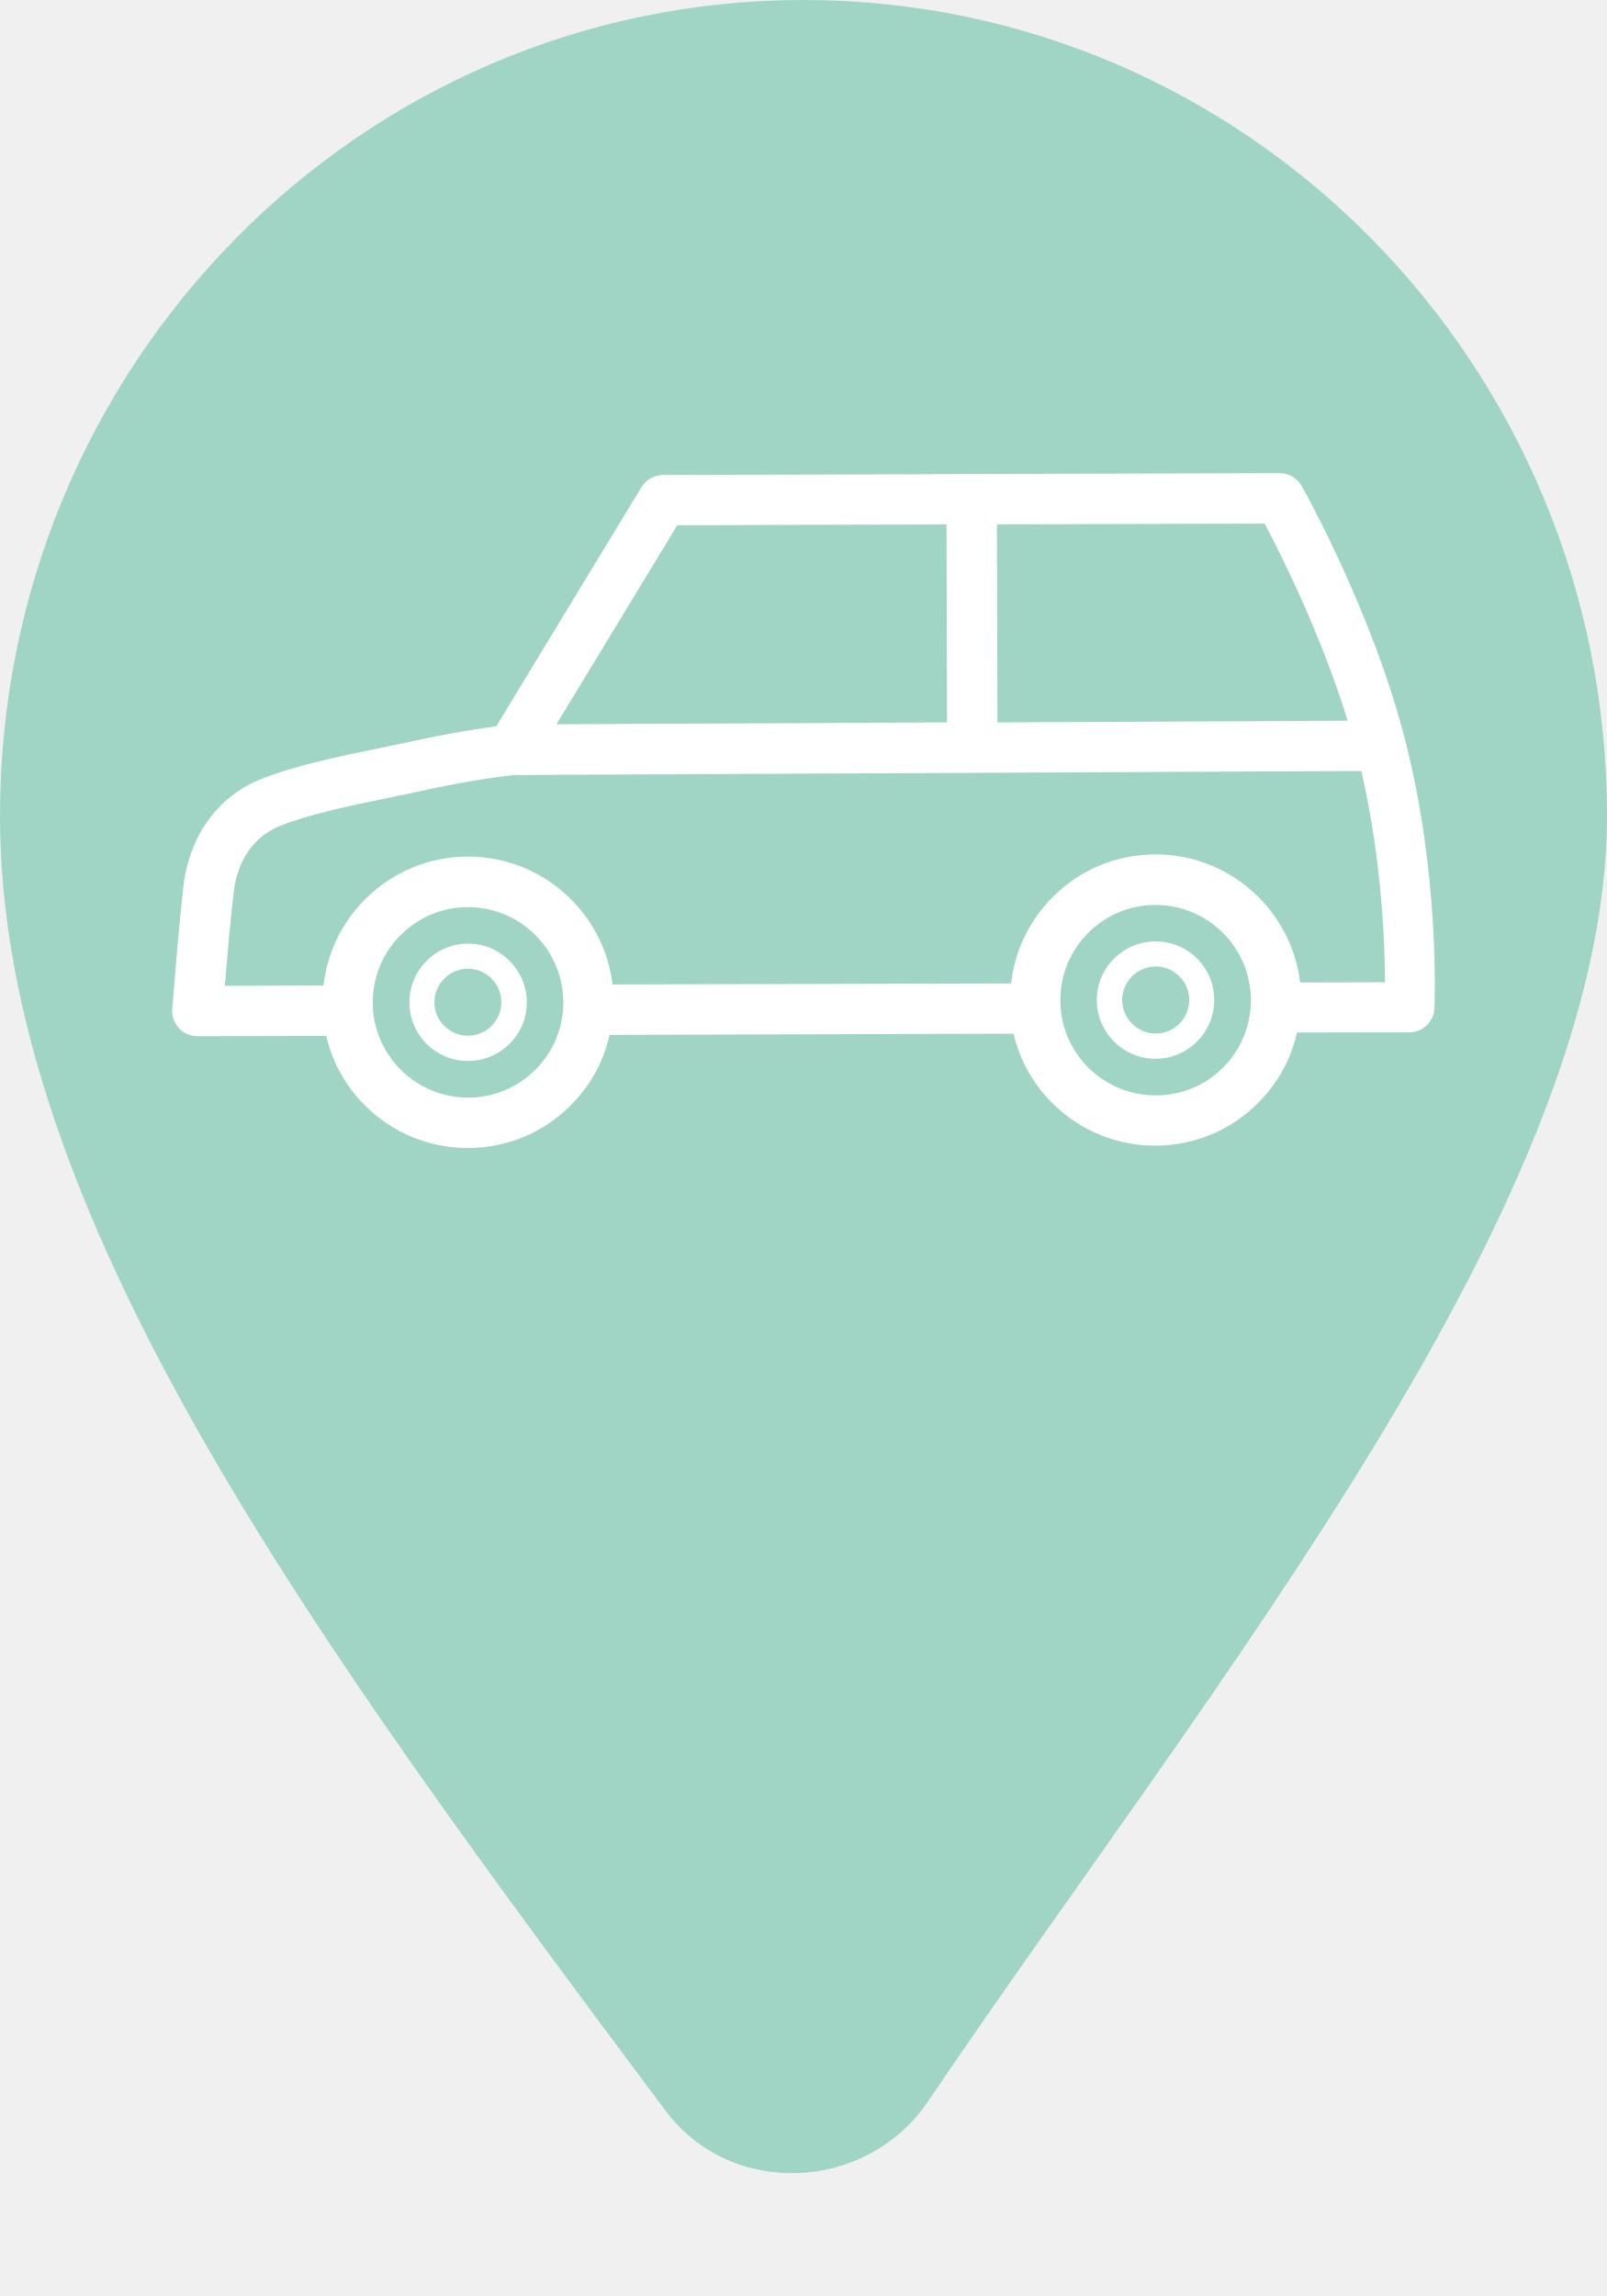
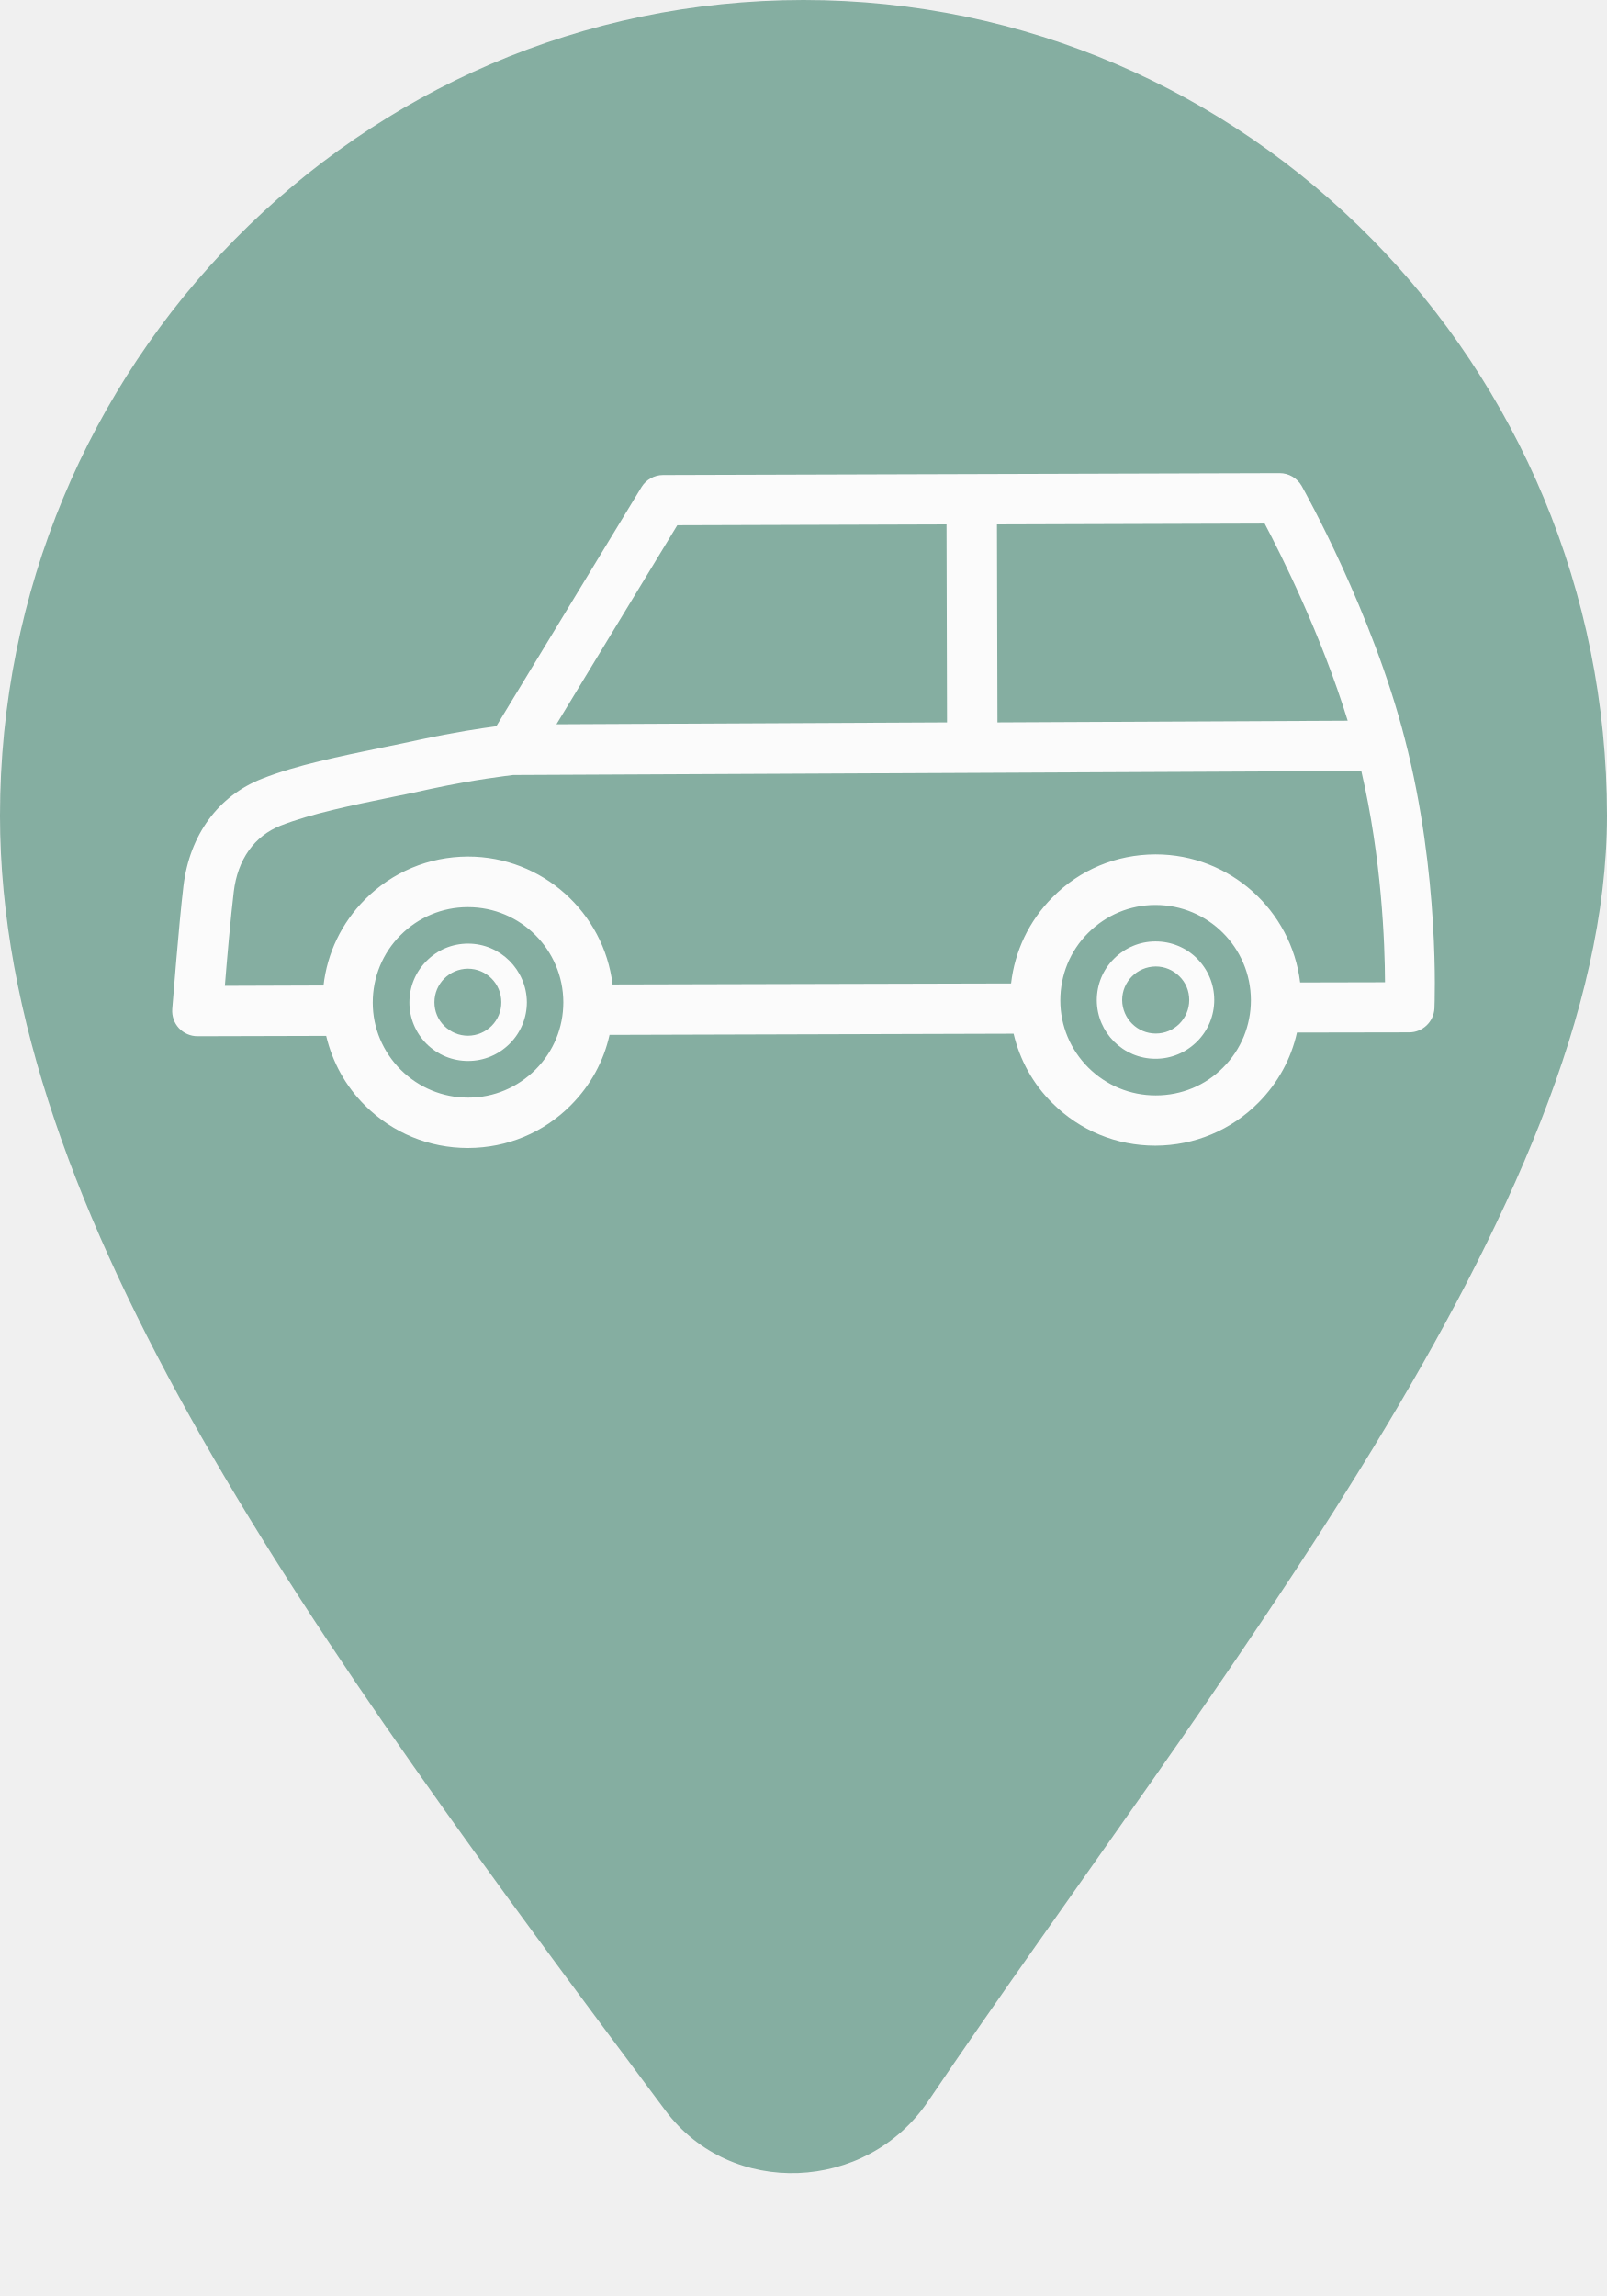
- <svg xmlns="http://www.w3.org/2000/svg" width="42" height="60" viewBox="0 0 42 60" fill="none">
-   <path d="M42 21.316C42 31.459 31.606 44.051 24.252 54.917C22.646 57.289 19.108 57.451 17.393 55.156C8.224 42.88 0 31.734 0 21.316C0 9.543 9.402 0 21 0C32.598 0 42 9.543 42 21.316Z" fill="#4FB999" opacity="0.5" />
+ <svg xmlns="http://www.w3.org/2000/svg" width="42" height="60" viewBox="0 0 42 60" fill="none" opacity="0.7">
+   <path d="M42 21.316C42 31.459 31.606 44.051 24.252 54.917C22.646 57.289 19.108 57.451 17.393 55.156C8.224 42.88 0 31.734 0 21.316C0 9.543 9.402 0 21 0C32.598 0 42 9.543 42 21.316Z" fill="#57917f" />
  <path d="M34.02 12.698C33.901 12.492 33.681 12.364 33.444 12.364L17.328 12.413C17.1 12.413 16.884 12.536 16.766 12.729L12.971 18.979C12.575 19.032 11.864 19.138 10.99 19.326C10.669 19.397 10.344 19.463 10.023 19.529C8.855 19.77 7.748 19.994 6.847 20.35C5.705 20.798 4.959 21.817 4.796 23.144C4.669 24.202 4.511 26.28 4.502 26.368C4.489 26.552 4.55 26.732 4.677 26.869C4.8 27 4.976 27.079 5.161 27.079L8.525 27.07C8.688 27.756 9.03 28.384 9.544 28.893C10.265 29.609 11.218 30 12.228 30C12.233 30 12.237 30 12.237 30C13.256 29.996 14.209 29.601 14.925 28.876C15.435 28.362 15.777 27.734 15.931 27.044L26.491 27.013C26.653 27.699 26.996 28.327 27.51 28.832C28.23 29.548 29.183 29.939 30.194 29.939C30.198 29.939 30.203 29.939 30.203 29.939C31.222 29.934 32.175 29.535 32.891 28.814C33.4 28.3 33.743 27.672 33.897 26.983L36.831 26.978C37.182 26.978 37.472 26.701 37.49 26.35C37.494 26.21 37.635 22.854 36.717 19.313C35.869 16.001 34.094 12.834 34.02 12.698ZM35.223 18.834L26.069 18.878L26.056 13.704L33.053 13.682C33.475 14.482 34.529 16.581 35.223 18.834ZM17.701 13.726L24.738 13.704L24.751 18.878L14.543 18.927L17.701 13.726ZM13.998 27.949C13.528 28.419 12.905 28.683 12.241 28.683C12.237 28.683 12.237 28.683 12.233 28.683C11.569 28.683 10.946 28.423 10.476 27.958C10.006 27.488 9.742 26.864 9.742 26.201C9.742 25.538 9.997 24.909 10.467 24.439C10.937 23.969 11.561 23.706 12.224 23.706C12.228 23.706 12.228 23.706 12.233 23.706C13.603 23.706 14.719 24.817 14.723 26.192C14.723 26.851 14.469 27.475 13.998 27.949ZM30.211 28.625C30.207 28.625 30.207 28.625 30.203 28.625C29.539 28.625 28.916 28.366 28.446 27.901C27.976 27.431 27.712 26.807 27.712 26.144C27.712 25.48 27.967 24.852 28.437 24.382C28.907 23.912 29.53 23.649 30.194 23.649C30.198 23.649 30.198 23.649 30.203 23.649C31.573 23.649 32.689 24.76 32.693 26.135C32.693 26.798 32.438 27.426 31.968 27.896C31.503 28.366 30.875 28.625 30.211 28.625ZM33.98 25.674C33.752 23.789 32.144 22.327 30.203 22.327C30.198 22.327 30.194 22.327 30.194 22.327C29.175 22.331 28.221 22.726 27.506 23.451C26.895 24.066 26.522 24.852 26.425 25.7L16.01 25.726C15.782 23.846 14.174 22.384 12.233 22.384C12.228 22.384 12.224 22.384 12.224 22.384C11.205 22.388 10.252 22.788 9.536 23.508C8.925 24.123 8.552 24.905 8.455 25.753L5.877 25.762C5.934 25.046 6.03 23.961 6.109 23.306C6.21 22.463 6.645 21.848 7.335 21.575C8.13 21.264 9.18 21.048 10.291 20.82C10.616 20.754 10.946 20.688 11.271 20.613C12.417 20.367 13.278 20.271 13.41 20.253L35.579 20.148C36.111 22.445 36.194 24.633 36.198 25.669L33.98 25.674Z" fill="white" />
  <path d="M12.233 24.659C12.228 24.659 12.228 24.659 12.233 24.659C11.82 24.659 11.433 24.822 11.148 25.112C10.858 25.401 10.7 25.788 10.7 26.197C10.7 26.605 10.862 26.992 11.152 27.282C11.442 27.567 11.824 27.725 12.233 27.725H12.237C12.646 27.725 13.032 27.563 13.322 27.273C13.612 26.983 13.77 26.596 13.77 26.188C13.761 25.344 13.076 24.659 12.233 24.659ZM12.233 27.066C11.995 27.066 11.78 26.974 11.613 26.811C11.446 26.649 11.354 26.429 11.354 26.192C11.354 25.709 11.745 25.318 12.228 25.314C12.711 25.314 13.102 25.705 13.102 26.188C13.107 26.671 12.716 27.062 12.233 27.066Z" fill="white" />
  <path d="M30.202 24.602H30.198C29.79 24.602 29.403 24.765 29.113 25.055C28.823 25.344 28.665 25.731 28.665 26.139C28.669 26.983 29.355 27.668 30.198 27.668H30.202C30.611 27.668 30.997 27.506 31.287 27.216C31.577 26.926 31.735 26.539 31.735 26.131C31.735 25.722 31.573 25.336 31.283 25.046C30.997 24.76 30.611 24.602 30.202 24.602ZM30.207 27.009C29.724 27.009 29.333 26.618 29.328 26.135C29.328 25.652 29.719 25.261 30.202 25.256C30.202 25.256 30.202 25.256 30.207 25.256C30.44 25.256 30.659 25.349 30.822 25.511C30.989 25.674 31.081 25.893 31.081 26.131C31.081 26.618 30.69 27.009 30.207 27.009Z" fill="white" />
</svg>
